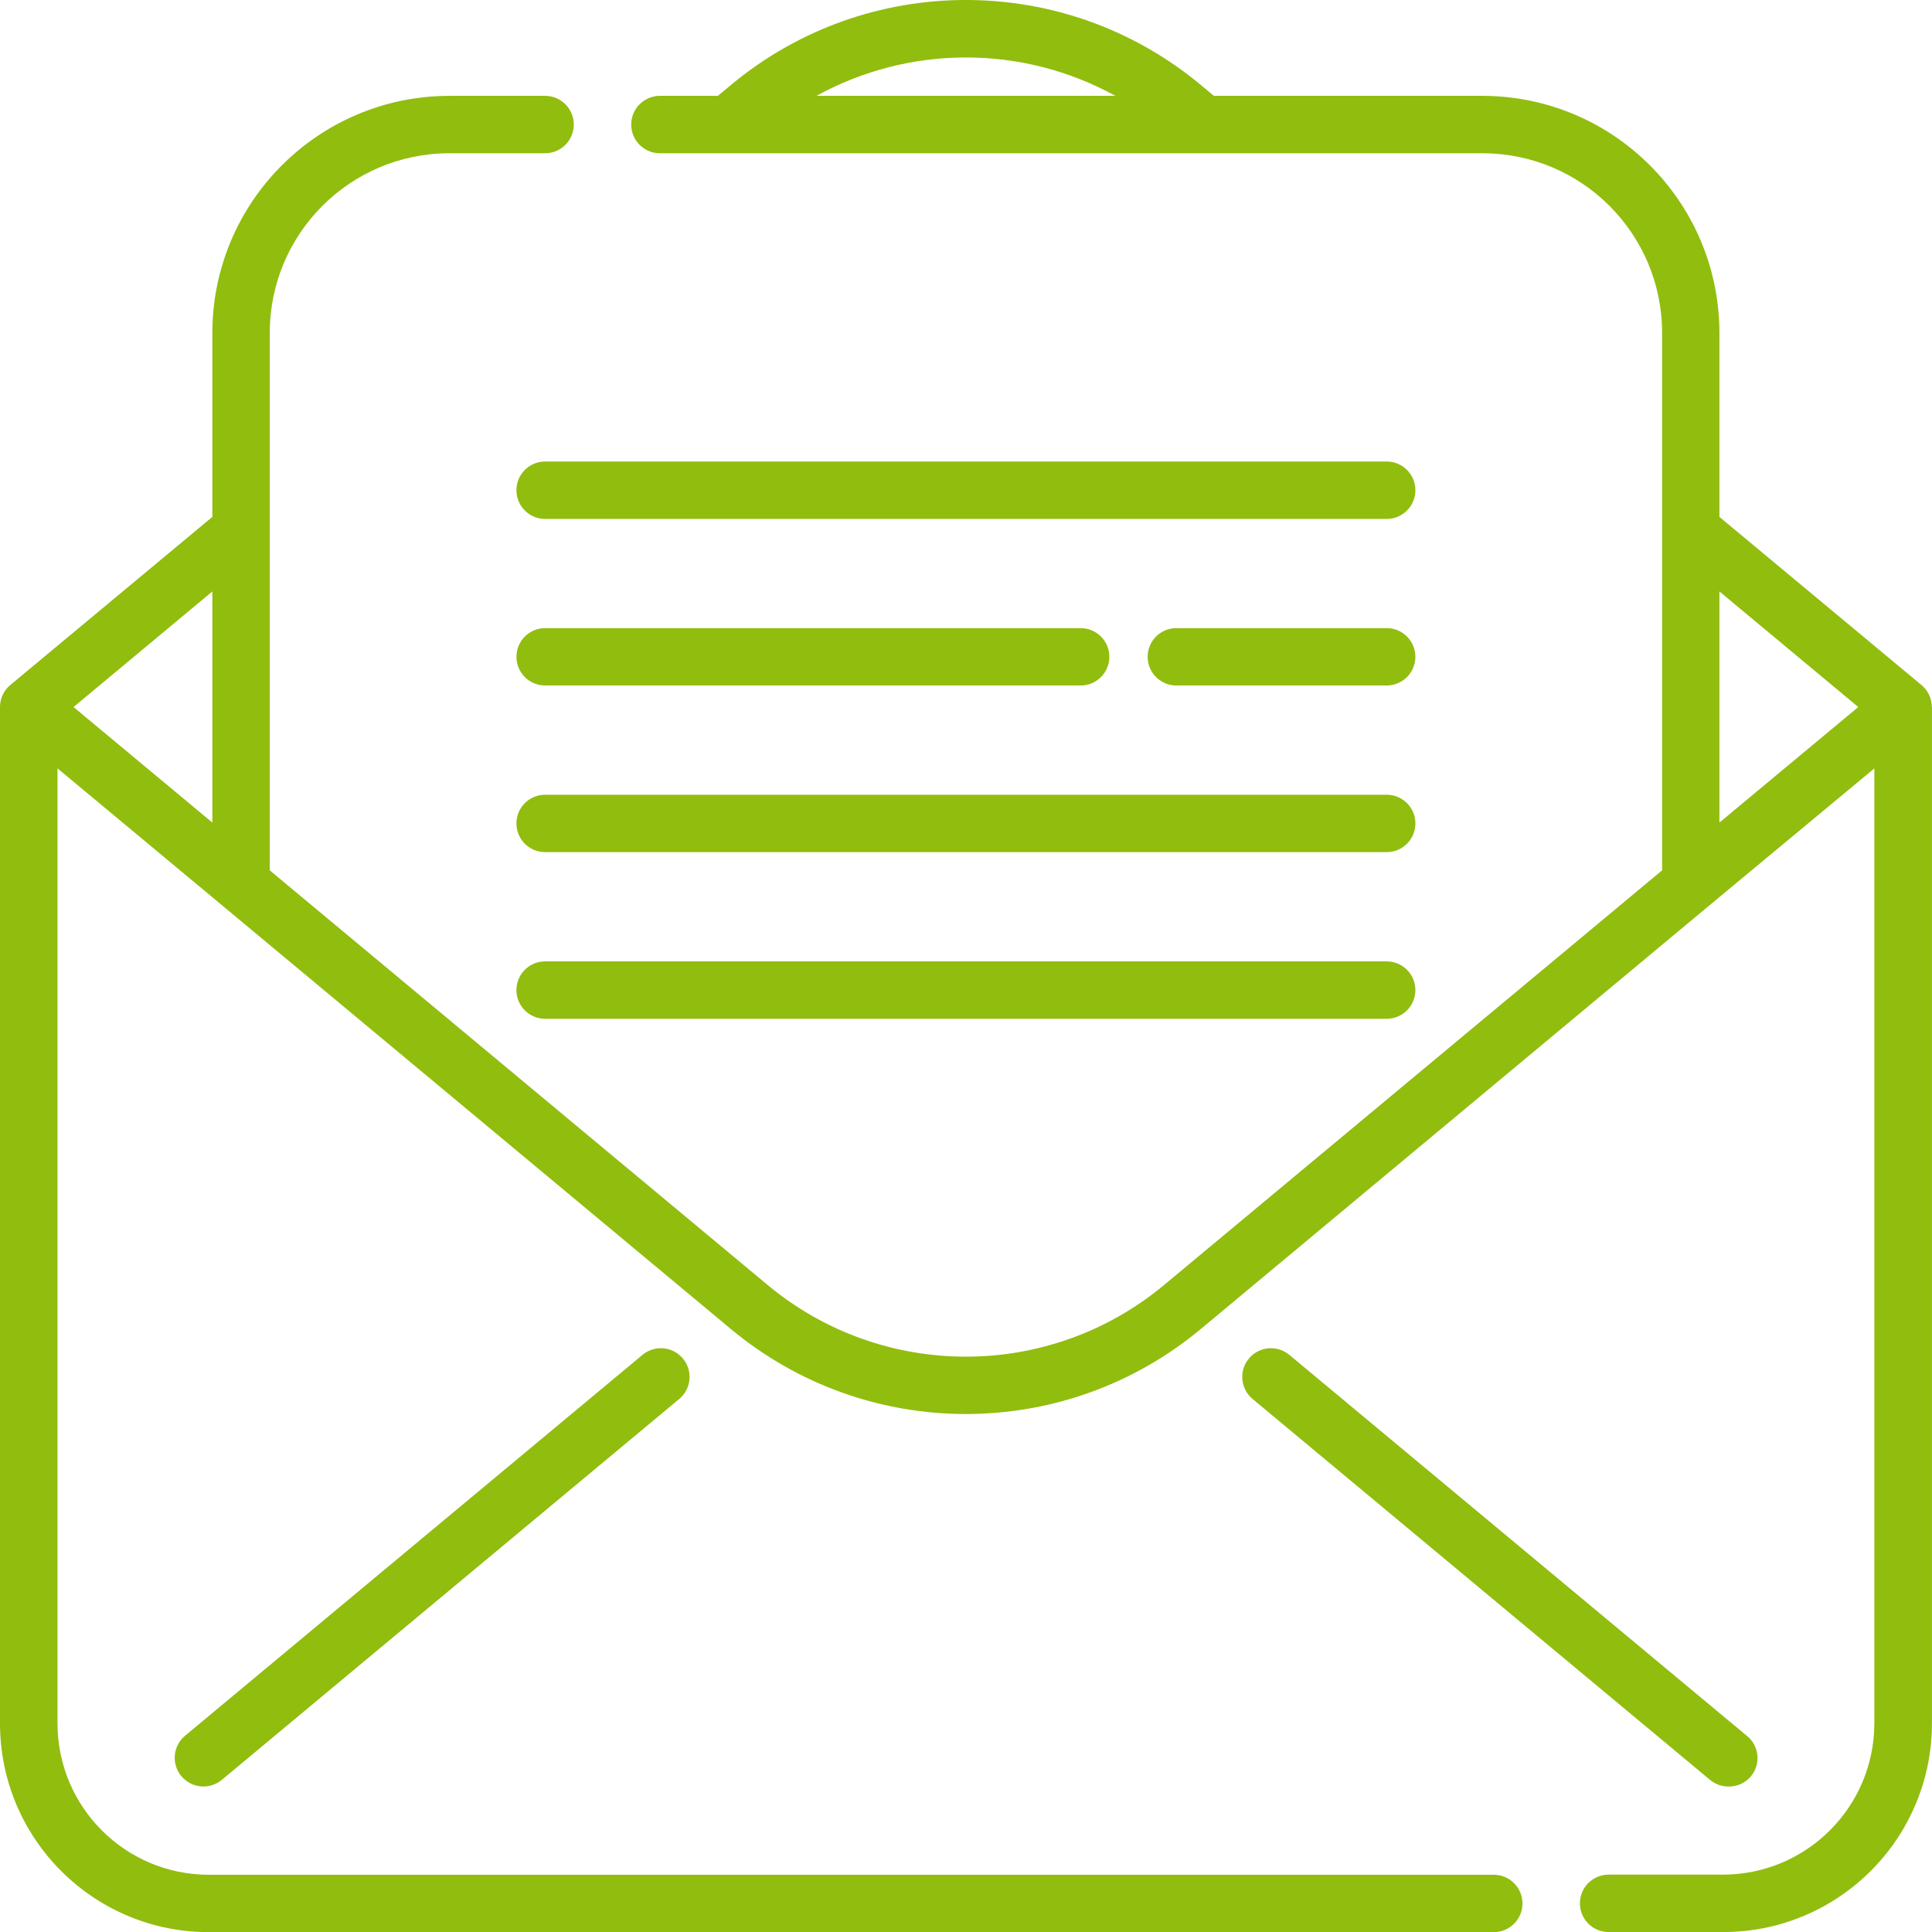
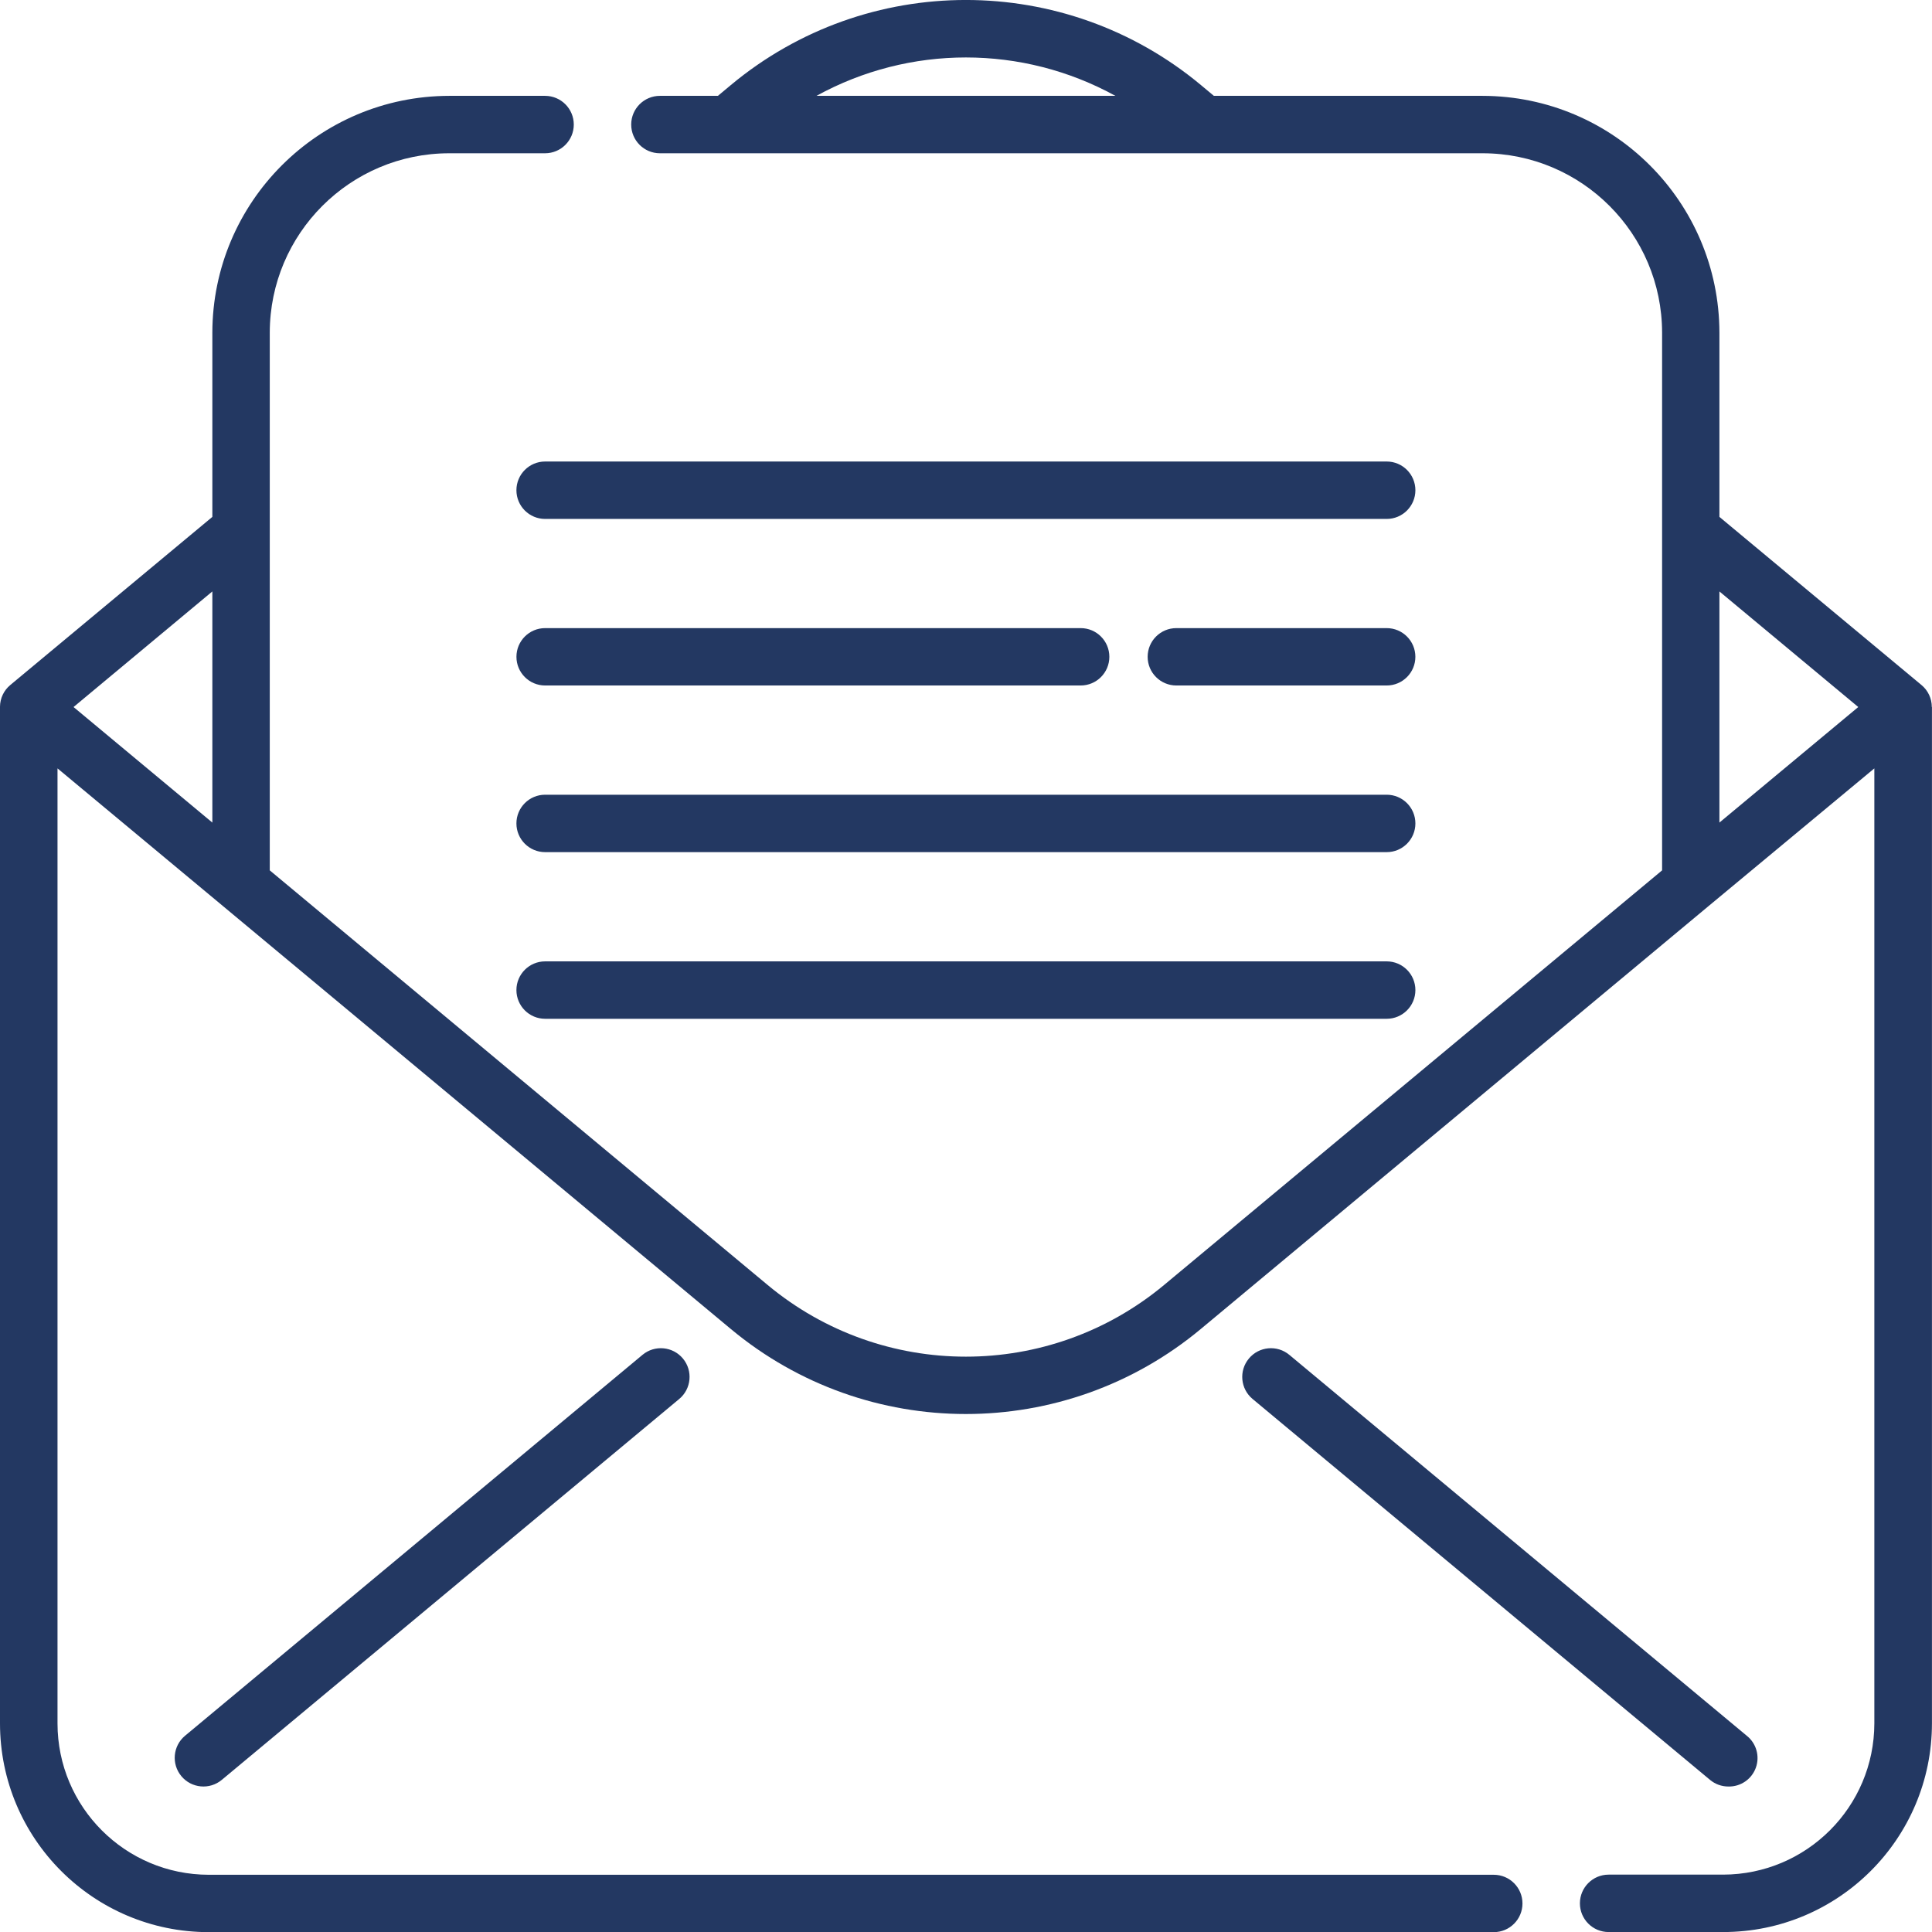
<svg xmlns="http://www.w3.org/2000/svg" id="open-email" width="40.711" height="40.715" viewBox="0 0 40.711 40.715">
-   <path id="Tracé_14362" data-name="Tracé 14362" d="M339.453,366.535a.6.6,0,0,0,.387-1.07l-9.64-8.027a.6.6,0,1,0-.774.93l9.64,8.027A.6.6,0,0,0,339.453,366.535Z" transform="translate(-303.029 -328.886)" fill="#91BD0F" />
-   <path id="Tracé_14363" data-name="Tracé 14363" d="M56.16,357.442l-9.64,8.027a.6.6,0,1,0,.774.93l9.64-8.027a.6.6,0,0,0-.774-.93Z" transform="translate(-42.62 -328.89)" fill="#91BD0F" />
-   <path id="Tracé_14364" data-name="Tracé 14364" d="M40.711,14.907a.6.6,0,0,0-.218-.464L36.235,10.9V7.017a5,5,0,0,0-4.99-4.99H25.581L25.309,1.8a7.739,7.739,0,0,0-9.908,0l-.272.227H13.907a.6.6,0,0,0,0,1.21h17.34a3.785,3.785,0,0,1,3.78,3.78v4.161h0v7.171L24.535,27.084a6.531,6.531,0,0,1-8.361,0L5.685,18.349V11.178h0V7.017a3.785,3.785,0,0,1,3.781-3.78h2.021a.6.6,0,1,0,0-1.21H9.466a5,5,0,0,0-4.991,4.99V10.9L.218,14.442A.6.6,0,0,0,0,14.9s0,0,0,0V36.325a4.4,4.4,0,0,0,4.4,4.4H31.48a.6.6,0,0,0,0-1.209H4.4a3.191,3.191,0,0,1-3.188-3.188V16.2l3.485,2.9h0L15.4,28.013a7.739,7.739,0,0,0,9.907,0l10.7-8.912,0,0L39.5,16.2V36.325a3.192,3.192,0,0,1-3.188,3.188H33.9a.6.6,0,0,0,0,1.21h2.414a4.4,4.4,0,0,0,4.4-4.4V14.911A.006.006,0,0,0,40.711,14.907ZM23.506,2.027h-6.3A6.536,6.536,0,0,1,23.506,2.027ZM4.475,12.471v4.871L1.55,14.907Zm31.76,4.871V12.471l2.926,2.436Z" transform="translate(0 -0.007)" fill="#91BD0F" />
-   <path id="Tracé_14365" data-name="Tracé 14365" d="M155.2,210.62H137.465a.6.6,0,1,0,0,1.21H155.2a.6.6,0,1,0,0-1.21Z" transform="translate(-125.977 -193.872)" fill="#91BD0F" />
-   <path id="Tracé_14366" data-name="Tracé 14366" d="M155.2,254.78H137.465a.6.6,0,1,0,0,1.21H155.2a.6.6,0,1,0,0-1.21Z" transform="translate(-125.977 -234.52)" fill="#91BD0F" />
-   <path id="Tracé_14367" data-name="Tracé 14367" d="M155.2,122.31H137.465a.6.6,0,1,0,0,1.21H155.2a.6.6,0,1,0,0-1.21Z" transform="translate(-125.977 -112.584)" fill="#91BD0F" />
-   <path id="Tracé_14368" data-name="Tracé 14368" d="M309.178,166.47h-4.433a.6.6,0,0,0,0,1.209h4.433a.6.6,0,1,0,0-1.209Z" transform="translate(-279.955 -153.233)" fill="#91BD0F" />
-   <path id="Tracé_14369" data-name="Tracé 14369" d="M137.465,167.679h11.286a.6.6,0,1,0,0-1.209H137.465a.6.6,0,1,0,0,1.209Z" transform="translate(-125.977 -153.233)" fill="#91BD0F" />
+   <path id="Tracé_14362" data-name="Tracé 14362" d="M339.453,366.535a.6.6,0,0,0,.387-1.07l-9.64-8.027a.6.6,0,1,0-.774.93l9.64,8.027A.6.6,0,0,0,339.453,366.535Z" transform="translate(-303.029 -328.886)" fill="#233862" />
+   <path id="Tracé_14363" data-name="Tracé 14363" d="M56.16,357.442l-9.64,8.027a.6.6,0,1,0,.774.93l9.64-8.027a.6.6,0,0,0-.774-.93Z" transform="translate(-42.62 -328.89)" fill="#233862" />
+   <path id="Tracé_14364" data-name="Tracé 14364" d="M40.711,14.907a.6.6,0,0,0-.218-.464L36.235,10.9V7.017a5,5,0,0,0-4.99-4.99H25.581L25.309,1.8a7.739,7.739,0,0,0-9.908,0l-.272.227H13.907a.6.6,0,0,0,0,1.21h17.34a3.785,3.785,0,0,1,3.78,3.78v4.161h0v7.171L24.535,27.084a6.531,6.531,0,0,1-8.361,0L5.685,18.349V11.178h0V7.017a3.785,3.785,0,0,1,3.781-3.78h2.021a.6.6,0,1,0,0-1.21H9.466a5,5,0,0,0-4.991,4.99V10.9L.218,14.442A.6.6,0,0,0,0,14.9s0,0,0,0V36.325a4.4,4.4,0,0,0,4.4,4.4H31.48a.6.6,0,0,0,0-1.209H4.4a3.191,3.191,0,0,1-3.188-3.188V16.2l3.485,2.9h0L15.4,28.013a7.739,7.739,0,0,0,9.907,0l10.7-8.912,0,0L39.5,16.2V36.325a3.192,3.192,0,0,1-3.188,3.188H33.9a.6.6,0,0,0,0,1.21h2.414a4.4,4.4,0,0,0,4.4-4.4V14.911A.006.006,0,0,0,40.711,14.907ZM23.506,2.027h-6.3A6.536,6.536,0,0,1,23.506,2.027ZM4.475,12.471v4.871L1.55,14.907Zm31.76,4.871V12.471l2.926,2.436Z" transform="translate(0 -0.007)" fill="#233862" />
+   <path id="Tracé_14365" data-name="Tracé 14365" d="M155.2,210.62H137.465a.6.6,0,1,0,0,1.21H155.2a.6.6,0,1,0,0-1.21Z" transform="translate(-125.977 -193.872)" fill="#233862" />
+   <path id="Tracé_14366" data-name="Tracé 14366" d="M155.2,254.78H137.465a.6.6,0,1,0,0,1.21H155.2a.6.6,0,1,0,0-1.21Z" transform="translate(-125.977 -234.52)" fill="#233862" />
+   <path id="Tracé_14367" data-name="Tracé 14367" d="M155.2,122.31H137.465a.6.6,0,1,0,0,1.21H155.2a.6.6,0,1,0,0-1.21Z" transform="translate(-125.977 -112.584)" fill="#233862" />
+   <path id="Tracé_14368" data-name="Tracé 14368" d="M309.178,166.47h-4.433a.6.6,0,0,0,0,1.209h4.433a.6.6,0,1,0,0-1.209Z" transform="translate(-279.955 -153.233)" fill="#233862" />
+   <path id="Tracé_14369" data-name="Tracé 14369" d="M137.465,167.679h11.286a.6.6,0,1,0,0-1.209H137.465a.6.6,0,1,0,0,1.209Z" transform="translate(-125.977 -153.233)" fill="#233862" />
</svg>
